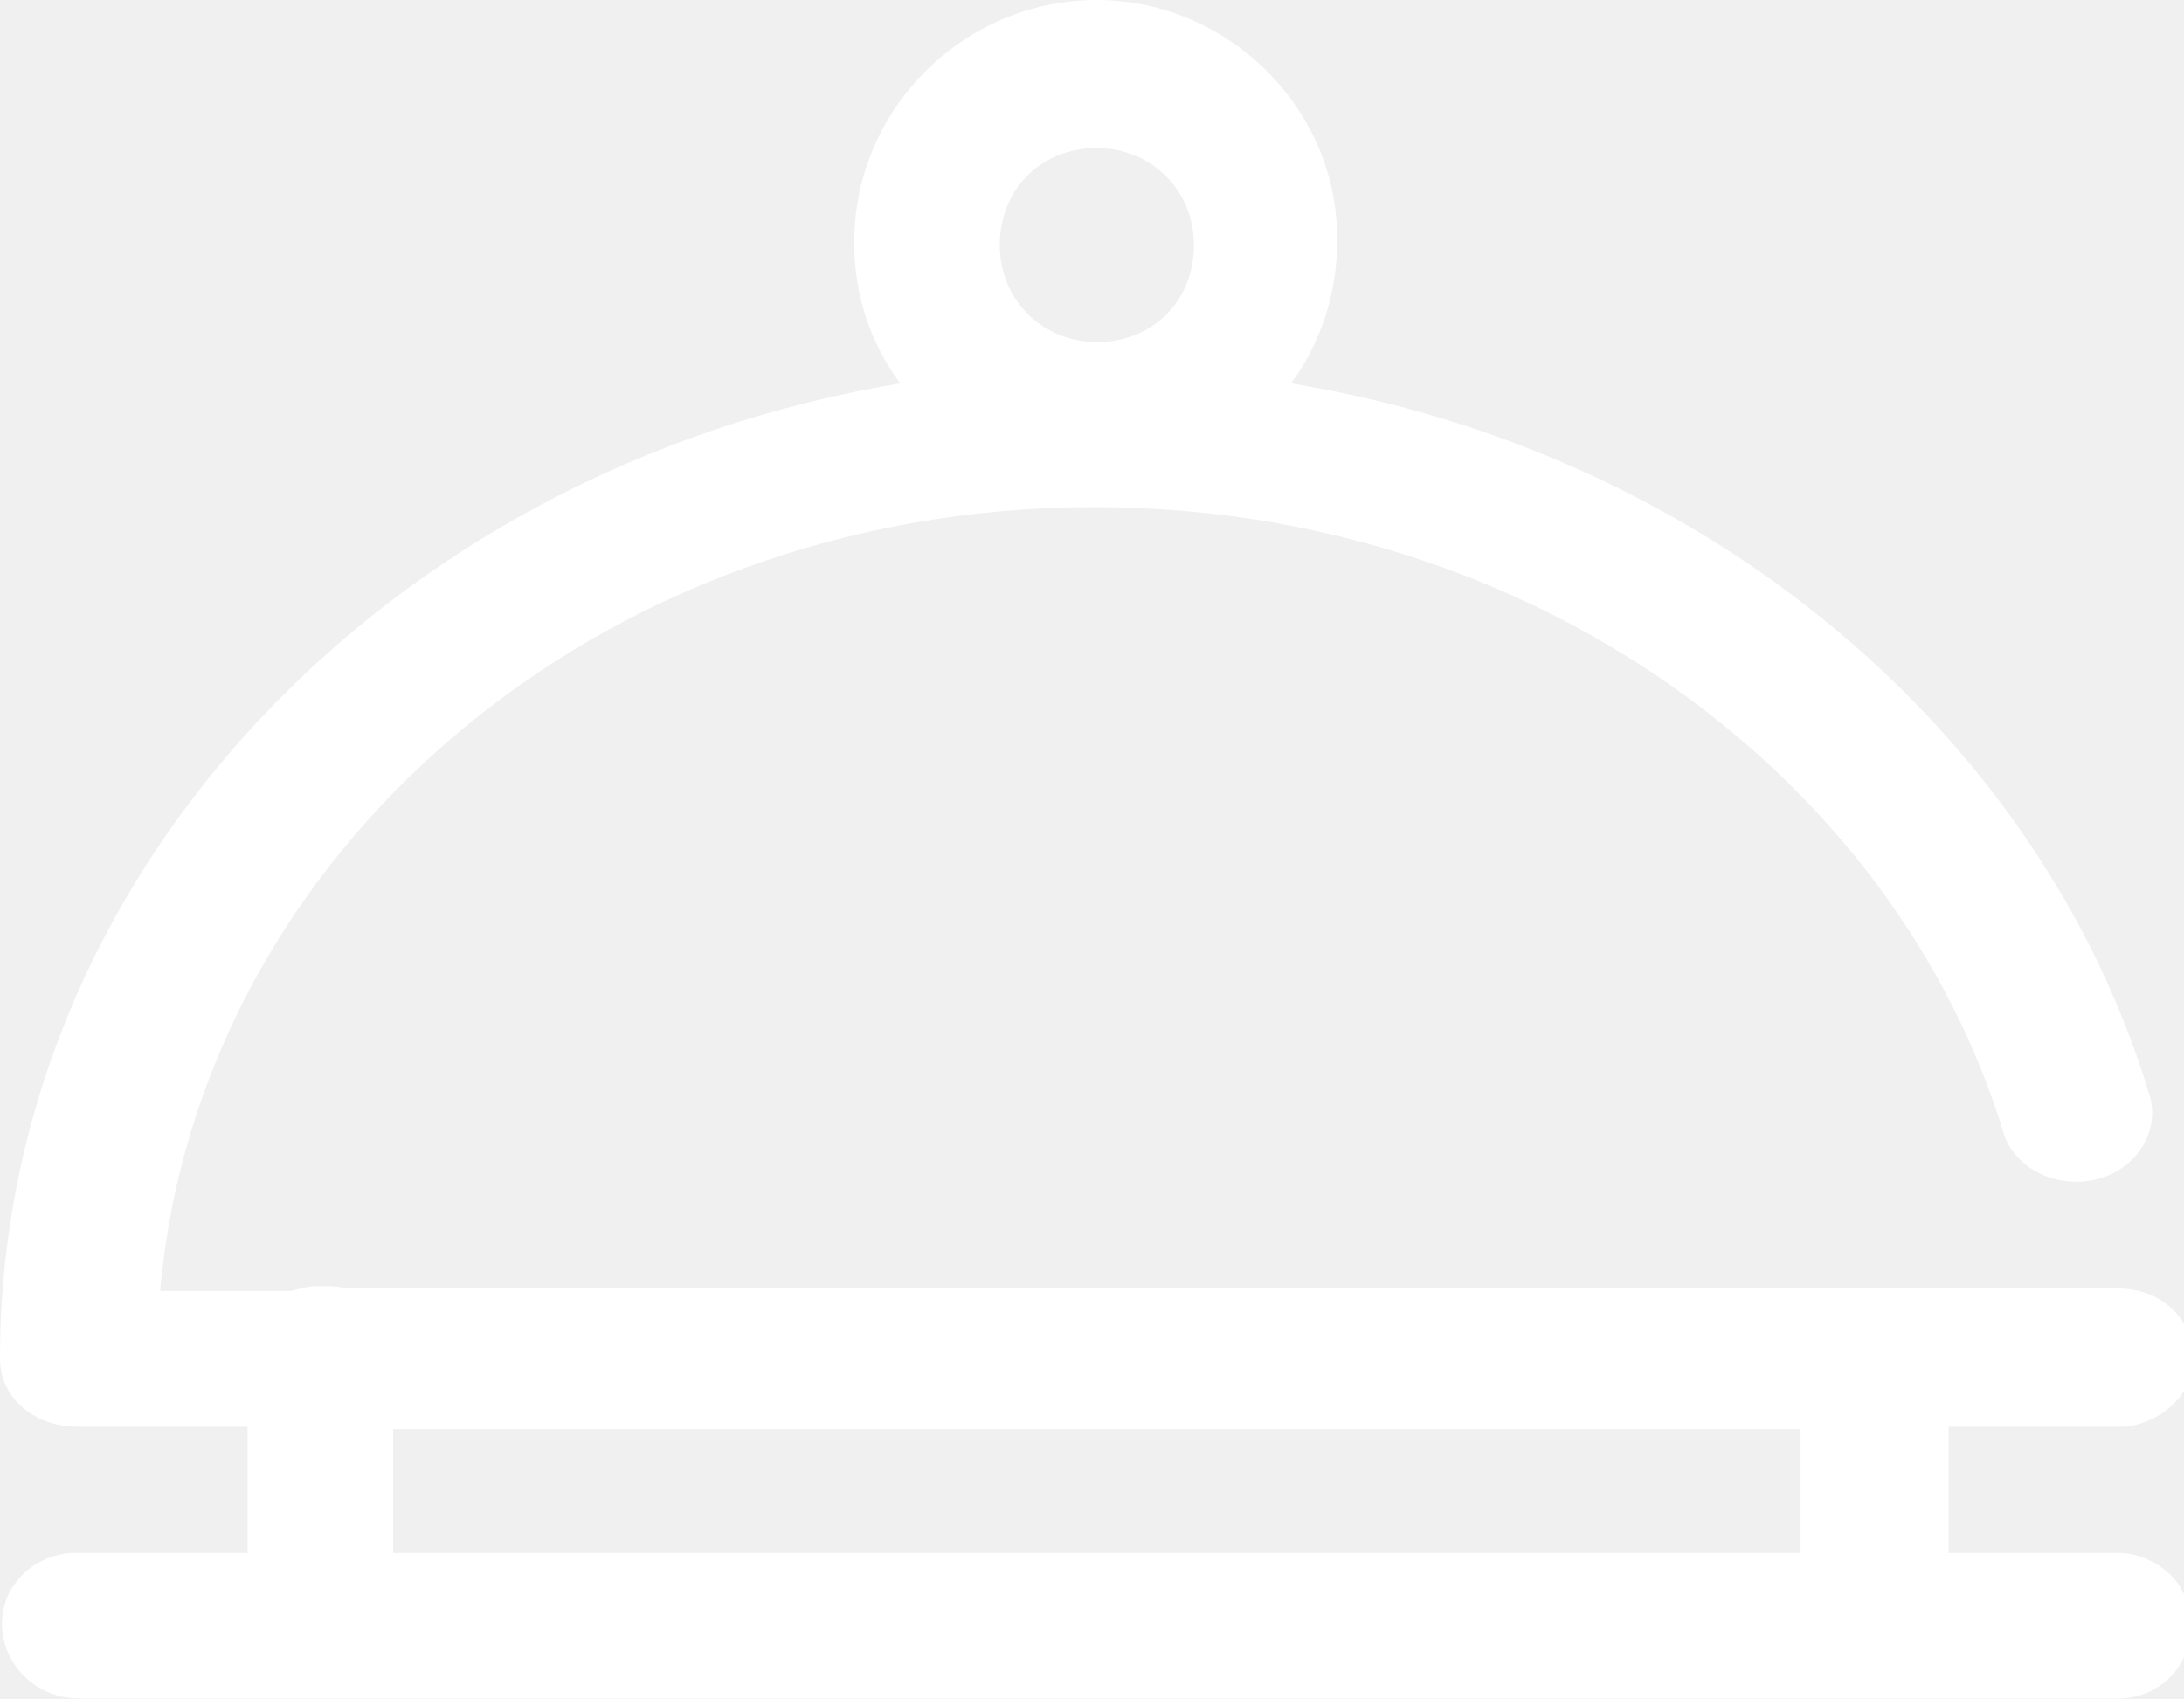
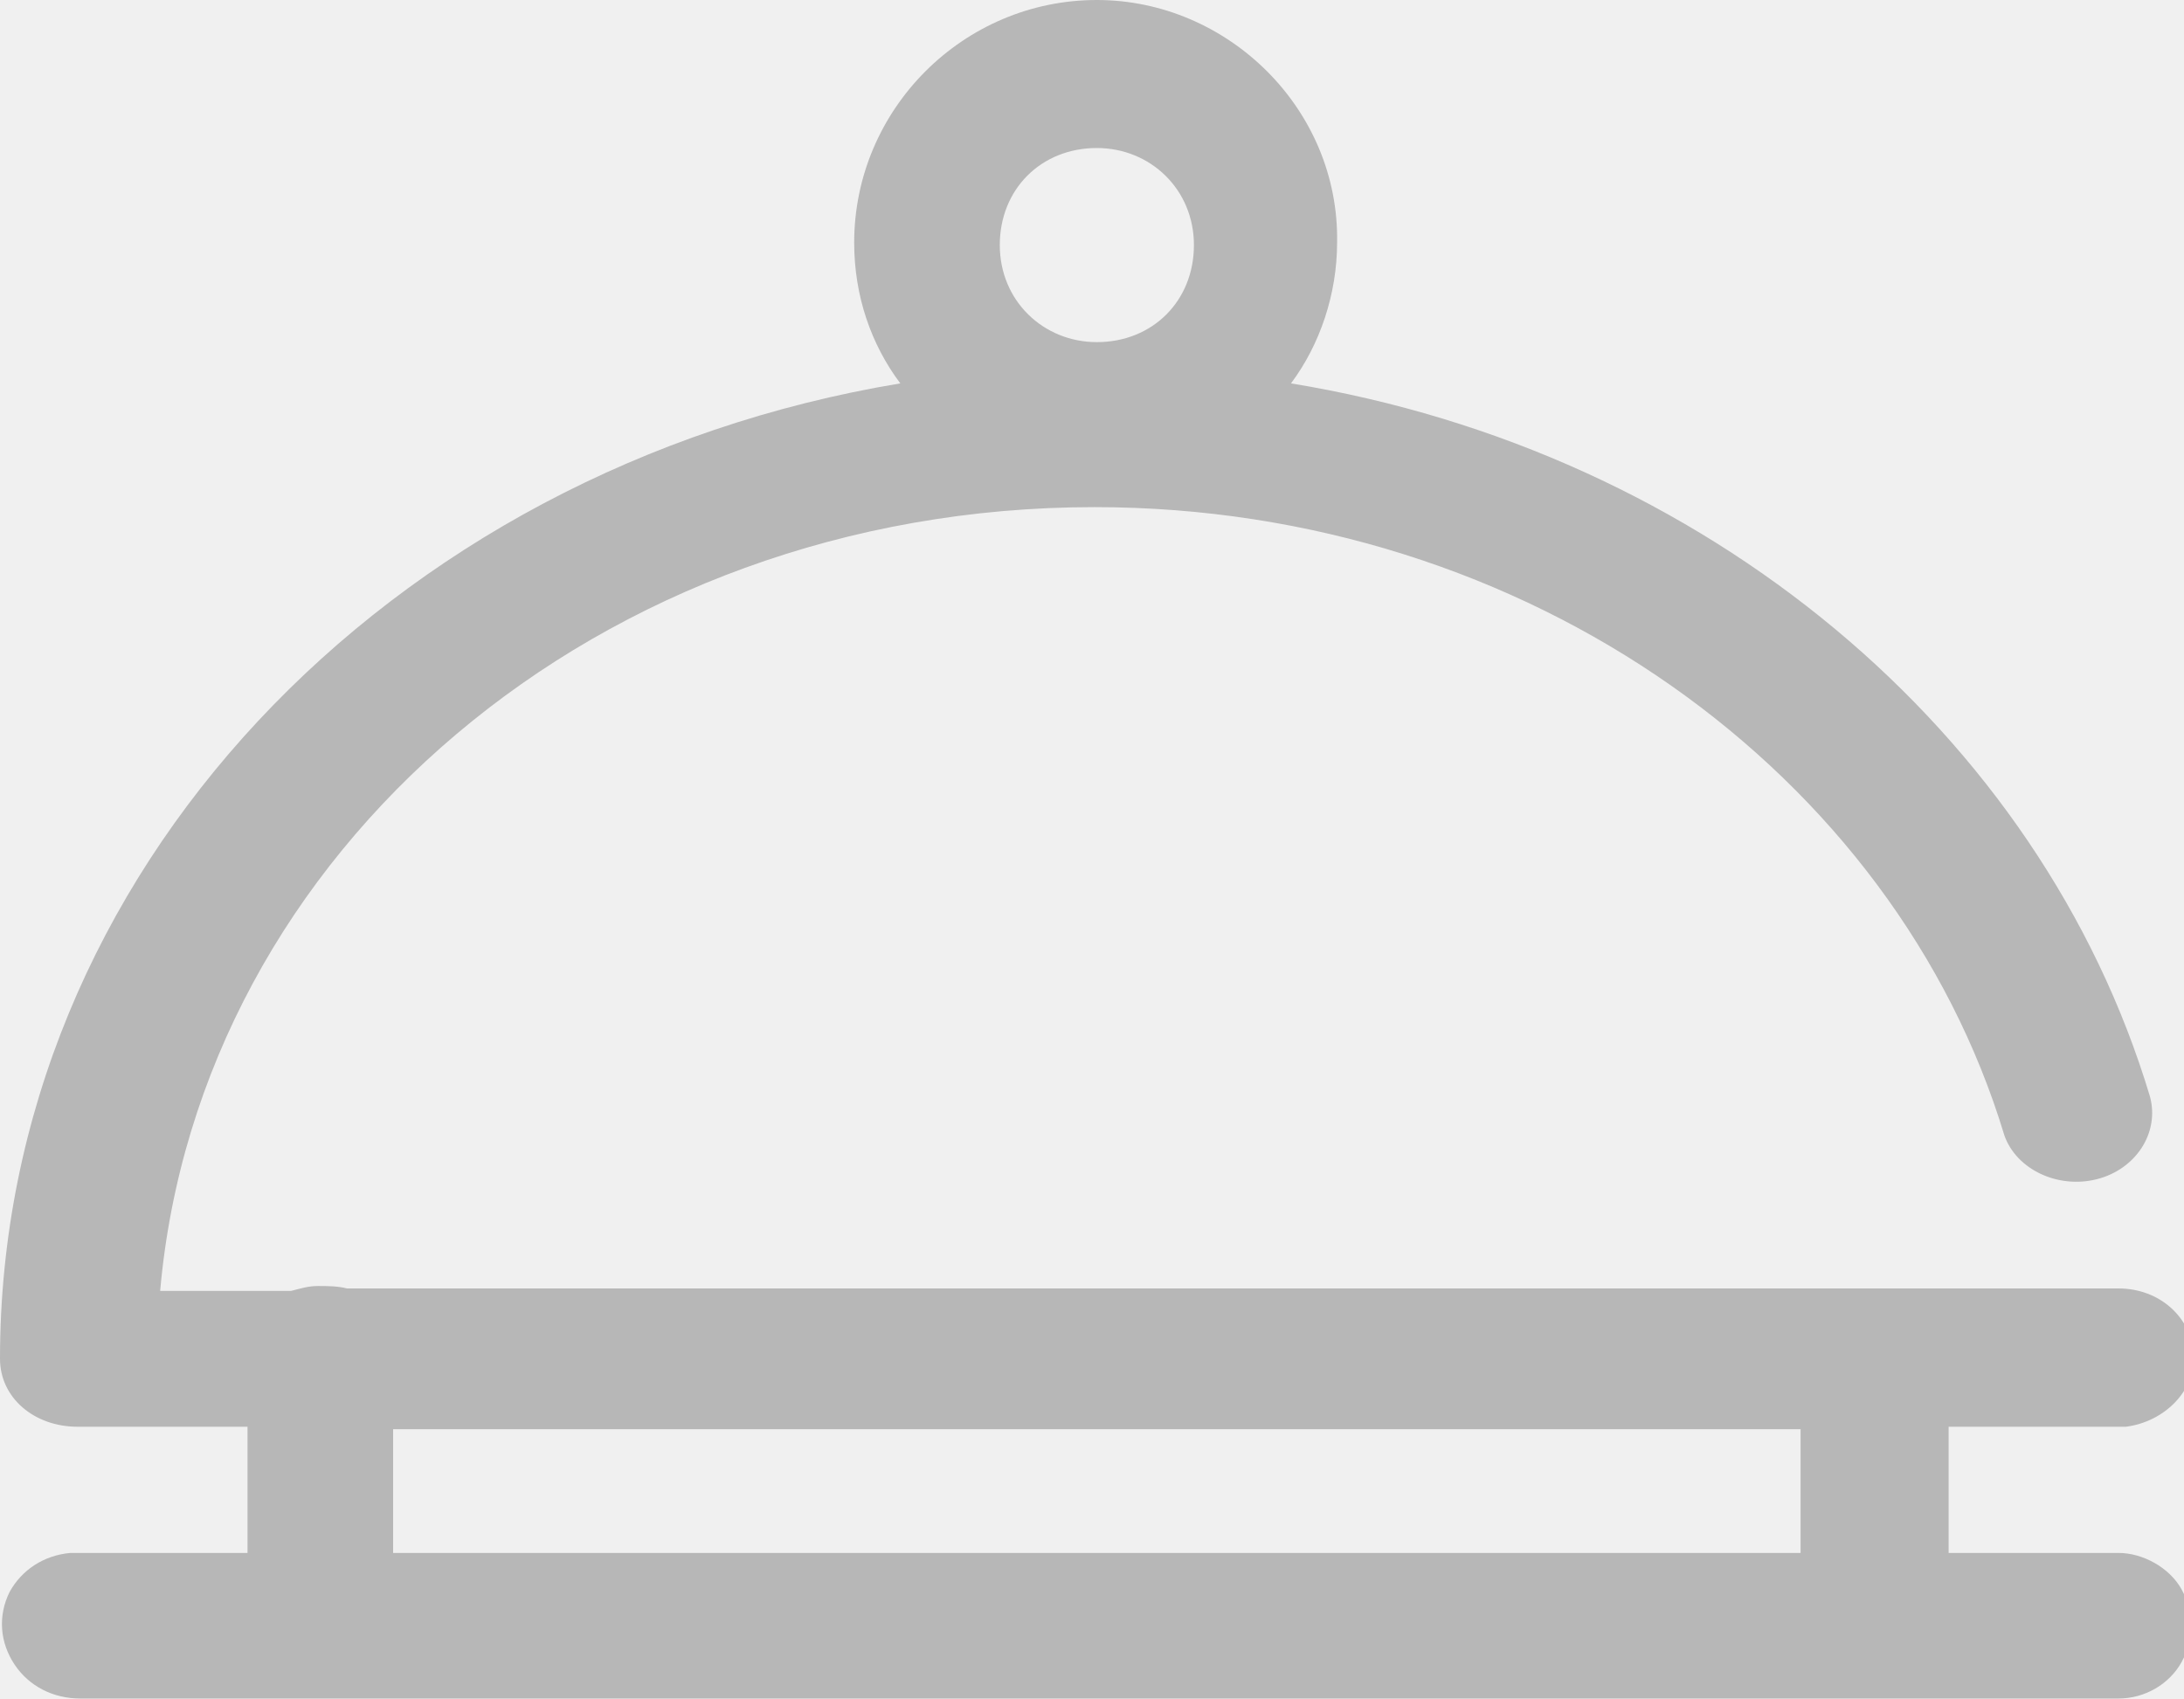
<svg xmlns="http://www.w3.org/2000/svg" xmlns:xlink="http://www.w3.org/1999/xlink" version="1.1" id="Слой_1" x="0px" y="0px" viewBox="0 0 90 70" style="enable-background:new 0 0 90 70;" xml:space="preserve">
  <style type="text/css">
- 	.st0{clip-path:url(#SVGID_2_); fill:#fff}
+ 	.st0{clip-path:url(#SVGID_2_); fill:#B7B7B7}
</style>
  <g>
    <defs>
      <path id="SVGID_1_" d="M16.2,58.9h58V64h-58V58.9z M45.2,6.1c2.2,0,4,1.7,4,4s-1.7,4-4,4c-2.2,0-4-1.7-4-4S42.9,6.1,45.2,6.1z     M45.2,0c-5.5,0-10,4.5-10,10c0,2.2,0.7,4.2,1.9,5.8C16,19.3,0,36,0,56c0,1.6,1.4,2.8,3.2,2.8h7V64h-7c-0.1,0-0.2,0-0.3,0    c-1.1,0.1-2,0.7-2.5,1.6c-0.5,1-0.4,2.1,0.2,3s1.6,1.4,2.7,1.4h84c1.1,0,2.1-0.6,2.6-1.5c0.5-0.9,0.5-2.1,0-3    c-0.5-0.9-1.6-1.5-2.6-1.5h-7v-5.2h7c0.1,0,0.2,0,0.3,0c1.6-0.2,2.9-1.5,2.8-3c-0.1-1.5-1.4-2.7-3.1-2.7H14.3    C13.9,53,13.5,53,13.1,53c-0.4,0-0.7,0.1-1.1,0.2H6.6c1.6-18.1,18.1-32.3,38.5-32.3c17.9,0,33,11,37.5,25.9    c0.5,1.4,2.2,2.2,3.8,1.8c1.6-0.4,2.6-1.9,2.2-3.4c-4.5-15-18.3-26.6-35.4-29.4c1.2-1.6,1.9-3.7,1.9-5.8C55.2,4.5,50.6,0,45.2,0z" />
    </defs>
    <clipPath id="SVGID_2_">
      <use xlink:href="#SVGID_1_" style="overflow:visible;" />
    </clipPath>
    <rect x="-5" y="-5" class="st0" width="100.3" height="80" />
  </g>
</svg>
